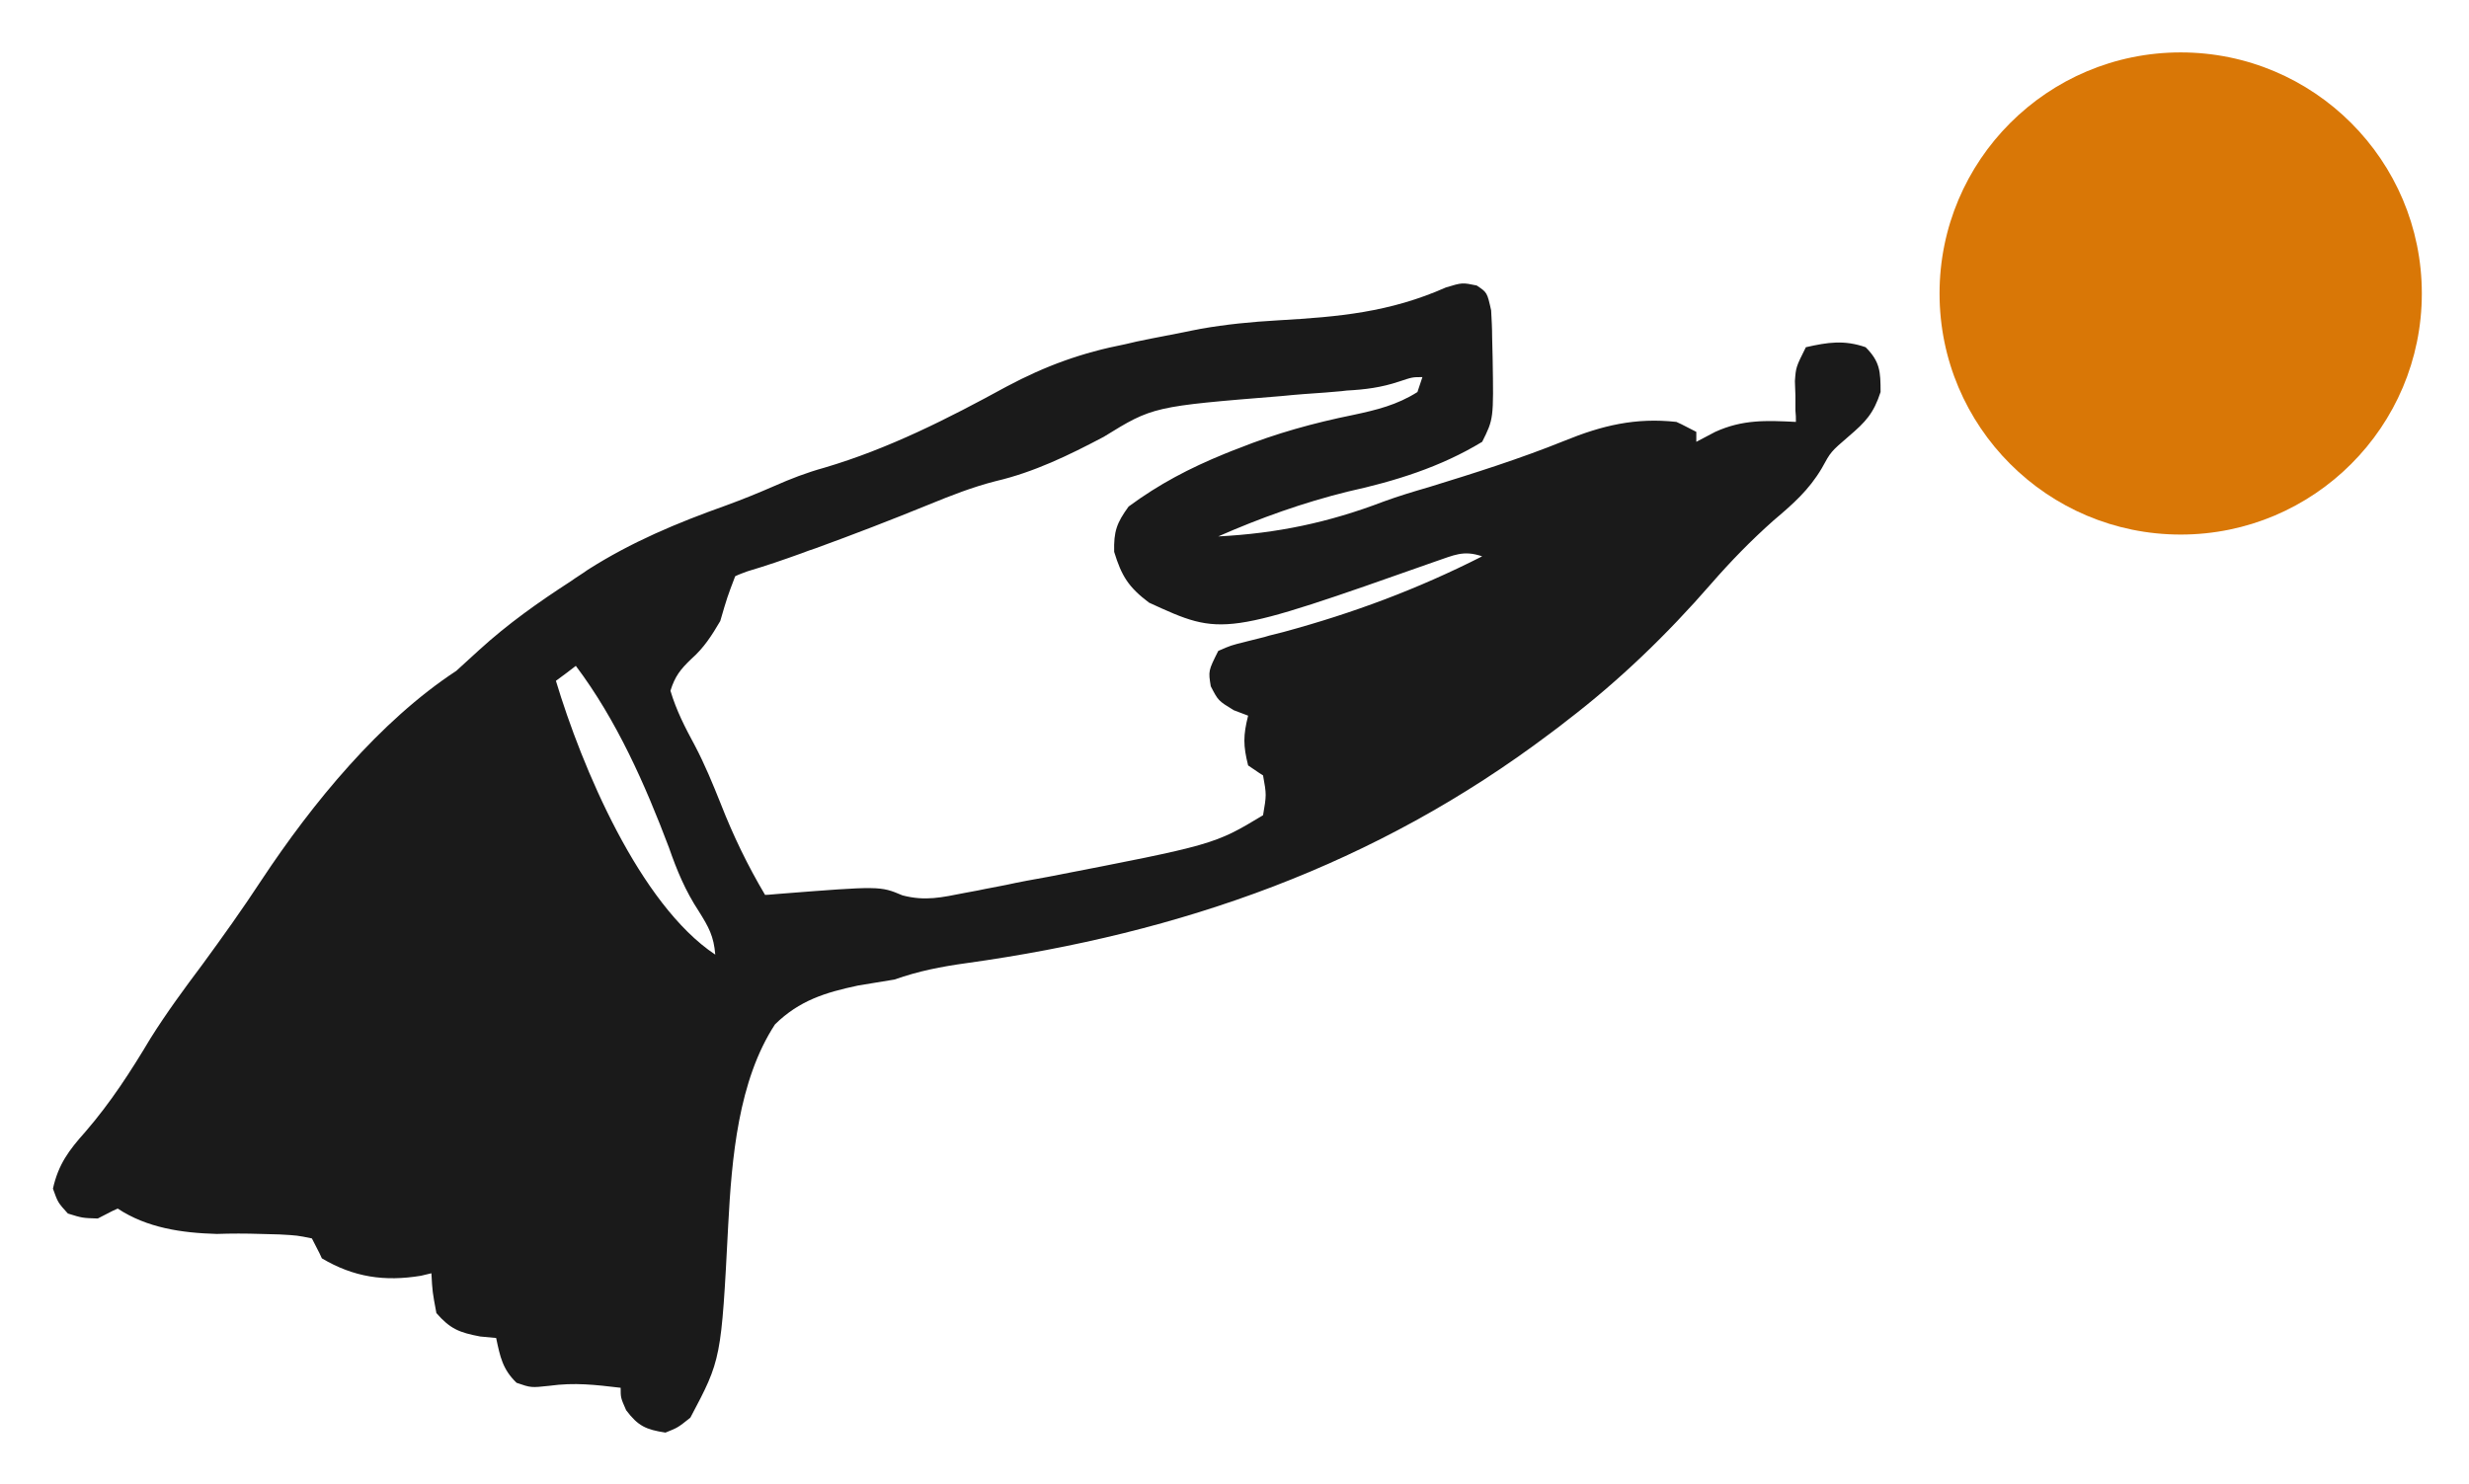
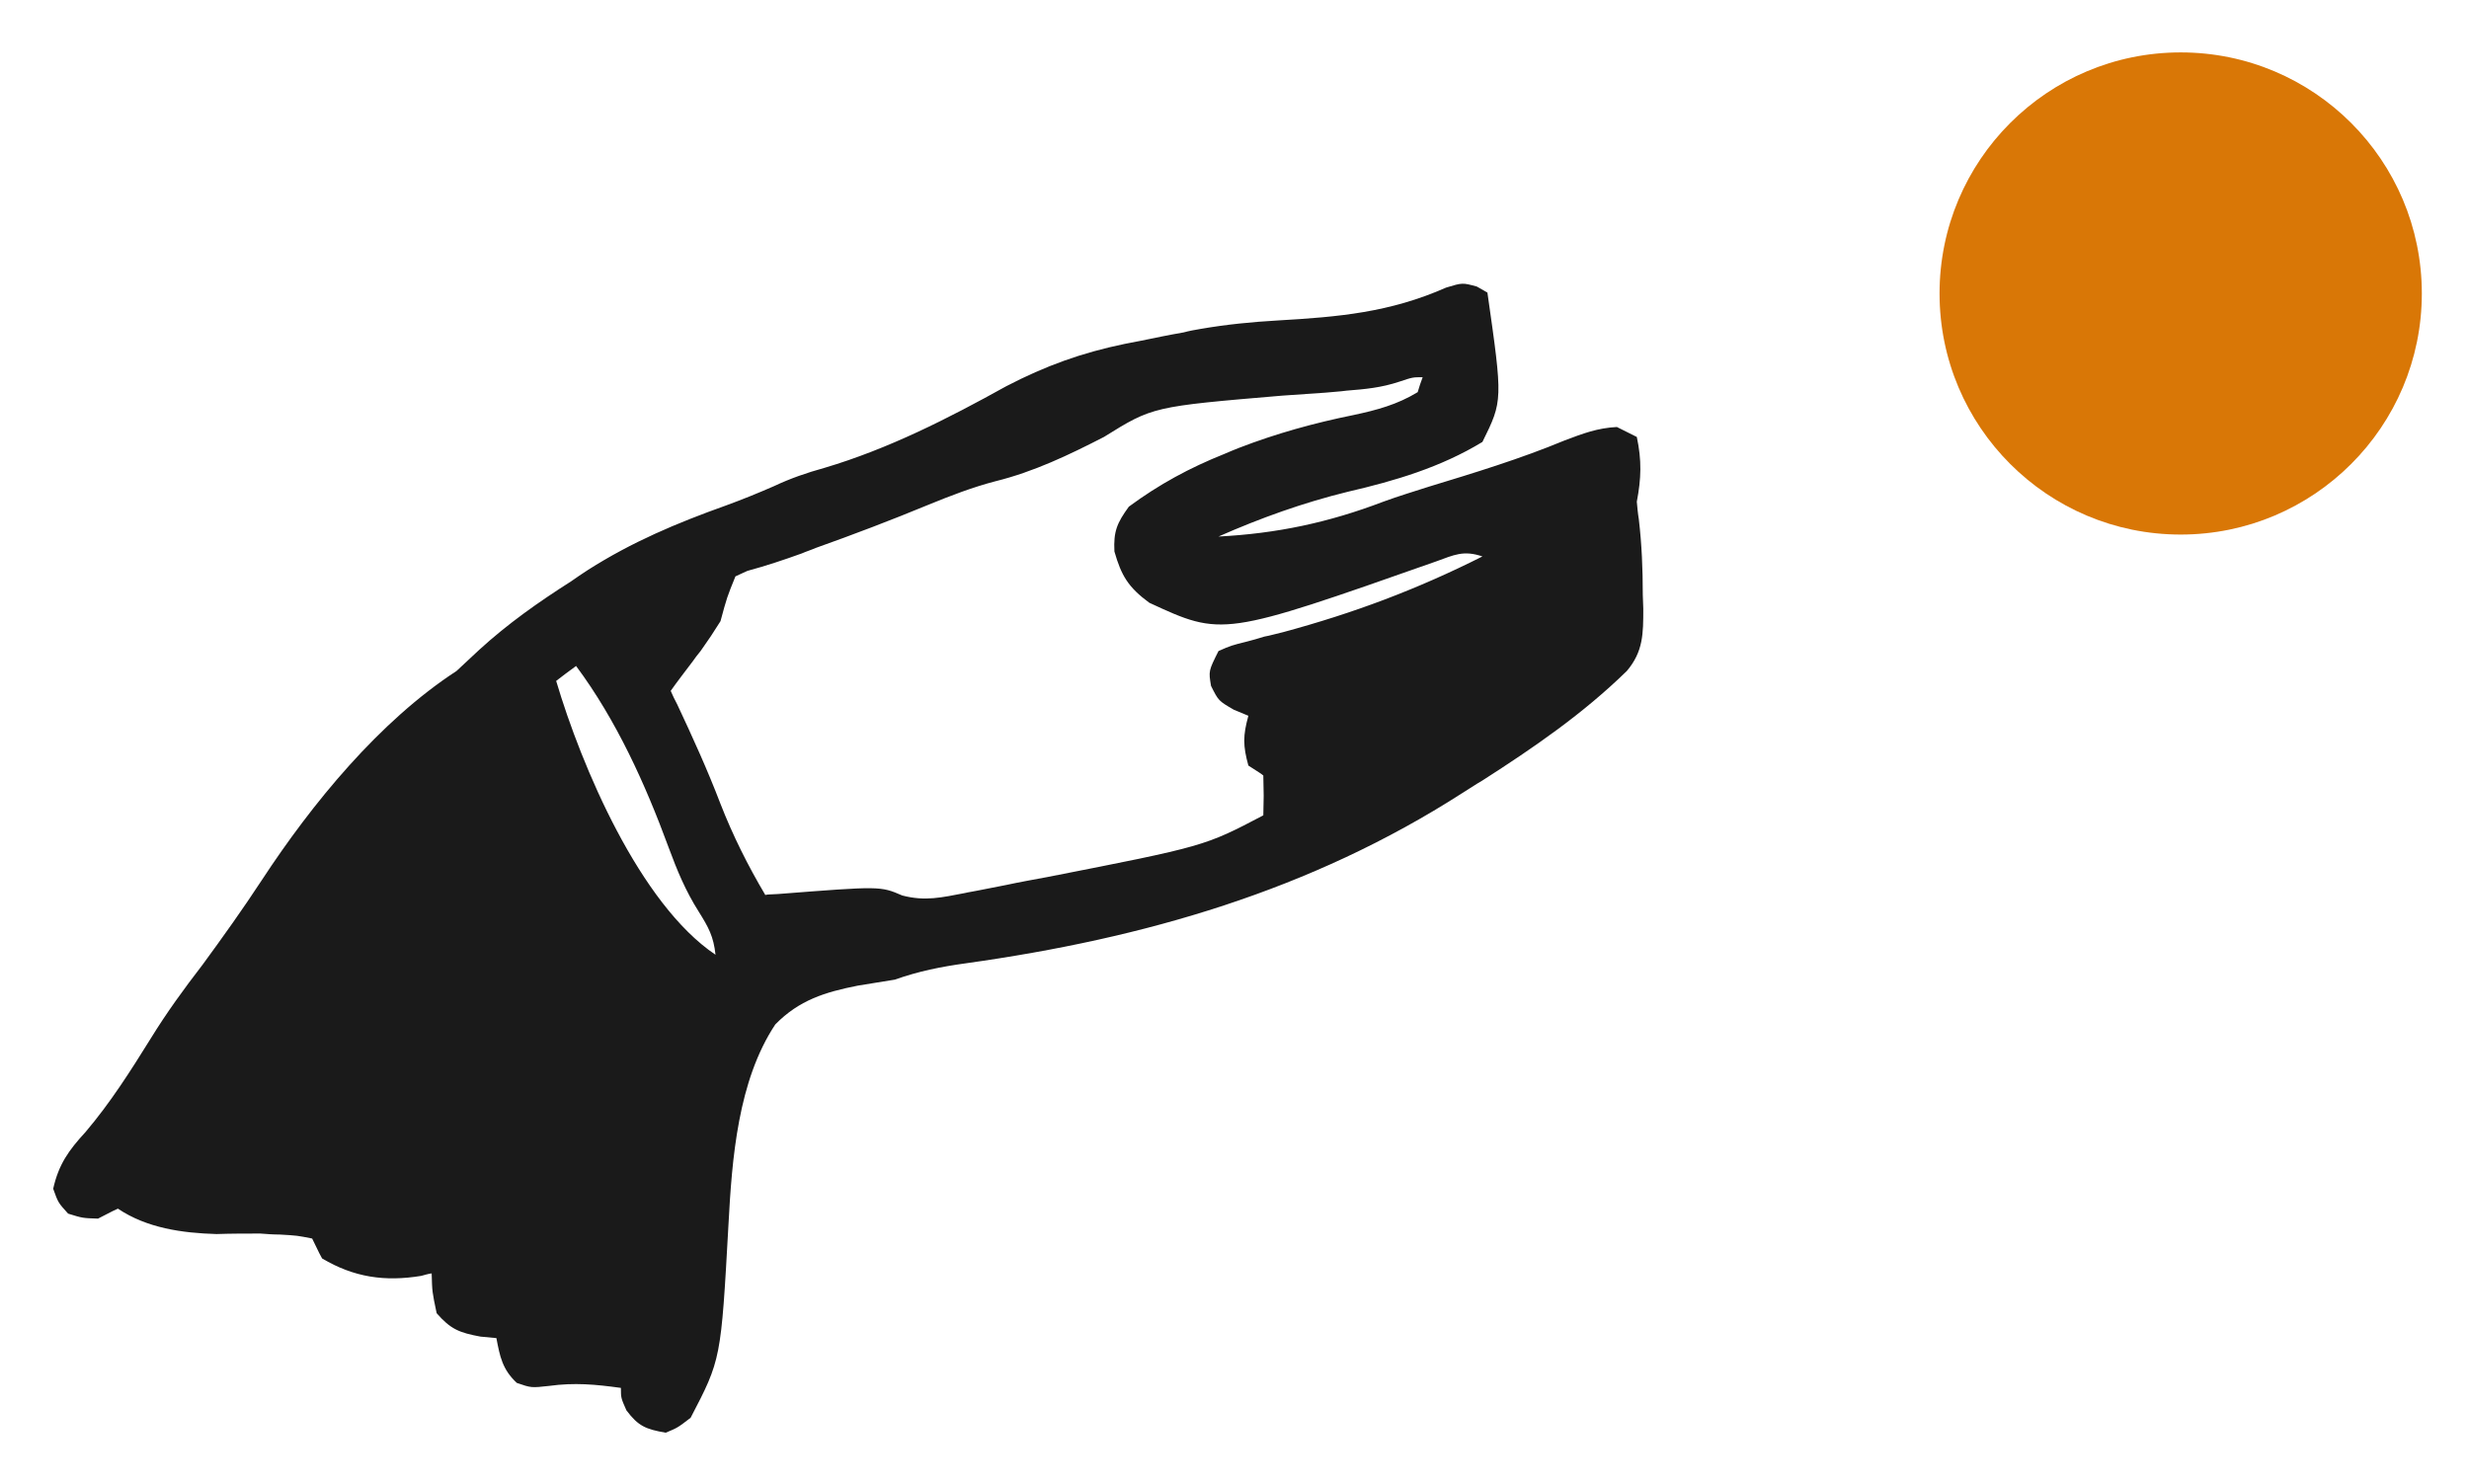
<svg xmlns="http://www.w3.org/2000/svg" viewBox="146 46 471 283">
  <circle cx="562" cy="102" r="46" fill="#d97706" />
  <g transform="translate(120,60) scale(0.95)" fill="#1a1a1a">
-     <path d="M0 0 C2.1 1.4 2.1 1.4 2.9 5 C3 6.8 3.1 8.6 3.1 10.4 C3.1 11.8 3.2 13.2 3.2 14.6 C3.4 26.8 3.4 26.8 1.1 31.4 C-7.3 36.5 -16.4 39.3 -25.9 41.4 C-34.8 43.6 -43.5 46.7 -51.9 50.4 C-40.1 49.8 -29.7 47.6 -18.7 43.4 C-15.7 42.3 -12.7 41.4 -9.6 40.5 C-0.5 37.7 8.7 34.8 17.6 31.2 C25.2 28.1 31.9 26.5 40.1 27.4 C40.8 27.7 40.8 27.7 44.1 29.4 C44.1 30.1 44.1 30.7 44.1 31.4 C44.7 31.1 44.7 31.1 47.9 29.4 C53.4 26.9 58.1 27.1 64.1 27.4 C64.1 26.6 64.1 25.9 64 25.1 C64 24.1 64 23.2 64 22.1 C64 21.2 63.9 20.2 63.9 19.2 C64.1 16.4 64.1 16.4 66.1 12.4 C70.5 11.4 73.8 10.9 78.1 12.4 C81 15.3 81.1 17.3 81.1 21.4 C79.7 25.7 78.1 27.4 74.7 30.3 C71.1 33.4 71.1 33.4 69.3 36.7 C66.7 41.1 63.5 43.9 59.6 47.2 C55.1 51.2 51 55.4 47 60 C38.3 70 28.7 79.3 18.1 87.4 C17 88.3 15.9 89.1 14.7 90 C-20.3 116.4 -59.3 130.1 -102.4 136.1 C-107.5 136.8 -112.1 137.7 -116.9 139.4 C-119.3 139.8 -121.8 140.2 -124.2 140.6 C-130.8 142 -136 143.6 -140.9 148.4 C-148.3 159.7 -149.6 175.4 -150.3 188.7 C-151.7 215.7 -151.7 215.7 -157.9 227.4 C-160.4 229.4 -160.4 229.4 -162.9 230.4 C-166.8 229.8 -168.4 229.1 -170.8 225.9 C-171.9 223.4 -171.9 223.4 -171.9 221.4 C-177 220.8 -181.1 220.3 -186.2 221 C-189.9 221.4 -189.9 221.4 -192.8 220.4 C-195.6 217.7 -196.1 215.2 -196.9 211.4 C-198 211.3 -199 211.2 -200.1 211.1 C-204.3 210.3 -206.1 209.6 -208.9 206.4 C-209.7 202.1 -209.7 202.1 -209.9 198.4 C-210.6 198.6 -211.3 198.7 -212 198.9 C-219.3 200.1 -225.5 199.2 -231.9 195.4 C-232.2 194.7 -232.2 194.7 -233.9 191.4 C-236.8 190.8 -236.8 190.8 -240.4 190.6 C-241.7 190.6 -242.9 190.5 -244.2 190.5 C-247.2 190.4 -250.1 190.4 -253 190.5 C-260 190.3 -267 189.3 -272.9 185.4 C-273.6 185.7 -273.6 185.7 -276.9 187.4 C-280 187.3 -280 187.3 -282.9 186.4 C-284.9 184.2 -284.9 184.2 -285.9 181.4 C-284.8 176.5 -282.7 173.7 -279.4 170 C-274.3 164.1 -270.3 157.9 -266.3 151.2 C-263.1 146.1 -259.5 141.2 -255.9 136.4 C-251.8 130.8 -247.8 125.2 -244 119.4 C-233.8 104 -220.3 87.5 -204.9 77.4 C-203.4 76 -201.8 74.6 -200.3 73.2 C-194.6 68 -188.4 63.6 -181.9 59.4 C-180.8 58.6 -179.6 57.9 -178.5 57.1 C-169.7 51.5 -160.6 47.7 -150.8 44.2 C-147.5 43 -144.3 41.7 -141.1 40.3 C-137.7 38.8 -134.6 37.6 -131 36.6 C-118.1 32.8 -106.1 26.7 -94.4 20.3 C-86.5 16.1 -79.3 13.5 -70.6 11.8 C-69.6 11.6 -68.6 11.3 -67.5 11.1 C-64.7 10.5 -61.8 10 -58.9 9.4 C-57.8 9.2 -56.6 8.9 -55.4 8.7 C-50.3 7.8 -45.2 7.3 -39.9 7 C-27.7 6.3 -17.5 5.4 -6.2 0.4 C-2.9 -0.6 -2.9 -0.6 0 0 Z M-15.6 19.3 C-19.2 20.5 -22.4 20.9 -26.1 21.1 C-26.8 21.2 -26.8 21.2 -30.4 21.5 C-33.3 21.7 -36.2 21.9 -39.1 22.2 C-65 24.3 -65 24.3 -74.9 30.4 C-81.9 34.1 -88.9 37.5 -96.6 39.3 C-101.3 40.5 -105.6 42.2 -110 44 C-117.6 47.1 -125.1 50 -132.8 52.8 C-133.7 53.1 -134.6 53.4 -135.6 53.8 C-139.2 55.1 -142.7 56.3 -146.4 57.4 C-147.2 57.7 -148.1 58 -148.9 58.4 C-150.5 62.6 -150.5 62.6 -151.9 67.4 C-153.6 70.3 -155.2 72.8 -157.7 75 C-159.9 77.1 -161 78.5 -161.9 81.4 C-160.7 85.4 -159 88.7 -157 92.4 C-155 96.2 -153.4 100.1 -151.8 104.1 C-149.3 110.5 -146.4 116.5 -142.9 122.4 C-142.5 122.4 -142.5 122.4 -140.2 122.2 C-119.8 120.6 -119.8 120.6 -115.3 122.5 C-110.7 123.7 -107.4 122.9 -102.8 122 C-101.9 121.8 -101 121.7 -100.1 121.5 C-98.3 121.1 -96.4 120.8 -94.5 120.4 C-91.8 119.8 -89 119.3 -86.2 118.8 C-52.7 112.3 -52.7 112.3 -42.9 106.4 C-42.2 102.3 -42.2 102.3 -42.9 98.4 C-43.4 98.1 -43.4 98.1 -45.9 96.4 C-46.9 92.4 -46.9 90.4 -45.9 86.4 C-46.4 86.2 -46.4 86.2 -48.8 85.3 C-51.9 83.4 -51.9 83.4 -53.4 80.5 C-53.9 77.4 -53.9 77.4 -51.9 73.4 C-49.4 72.3 -49.4 72.3 -46.2 71.5 C-45 71.2 -43.8 70.9 -42.6 70.6 C-42 70.4 -42 70.4 -38.8 69.6 C-24.8 65.8 -11.9 61 1.1 54.4 C-2.7 53.1 -4.6 54.2 -8.2 55.4 C-51 70.5 -51 70.5 -65.8 63.7 C-69.9 60.6 -71.3 58.4 -72.8 53.5 C-72.9 49.4 -72.3 47.7 -69.9 44.4 C-63.8 39.9 -57.7 36.7 -50.6 33.8 C-49.7 33.4 -48.8 33.1 -47.8 32.7 C-40.3 29.7 -32.7 27.6 -24.8 26 C-20.1 25 -16 24 -11.9 21.4 C-11.6 20.4 -11.2 19.4 -10.9 18.4 C-12.9 18.4 -12.9 18.4 -15.6 19.3 Z M-180.9 76.4 C-182.2 77.4 -183.5 78.4 -184.9 79.4 C-179.7 96.7 -168.1 124.3 -152.9 134.4 C-153.2 130.7 -154.2 128.9 -156.2 125.7 C-158.9 121.6 -160.6 117.5 -162.2 112.9 C-167 100.2 -172.7 87.3 -180.9 76.4 Z " transform="translate(323.8984,42.60547)" />
+     <path d="M0 0 C0.7 0.4 1.4 0.8 2.1 1.2 C5.2 22.9 5.2 22.9 1.1 31.2 C-7.3 36.3 -16.4 39 -25.9 41.2 C-34.9 43.4 -43.5 46.5 -51.9 50.2 C-40.2 49.6 -29.8 47.4 -18.8 43.2 C-15.8 42.1 -12.8 41.2 -9.7 40.2 C-0.5 37.4 8.7 34.6 17.6 30.9 C21.3 29.5 24.2 28.4 28.1 28.2 C28.7 28.5 28.7 28.5 32.1 30.2 C33.1 34.9 33 38.5 32.1 43.2 C32.2 44.3 32.3 45.5 32.5 46.7 C33.1 51.8 33.3 56.7 33.3 61.9 C33.3 62.3 33.3 62.3 33.4 64.7 C33.4 69.7 33.4 73.3 30.1 77.2 C21.3 85.8 11.4 92.6 1.1 99.2 C0.4 99.6 0.4 99.6 -2.9 101.7 C-33.4 121.3 -66.8 130.9 -102.5 135.9 C-107.6 136.6 -112.1 137.5 -116.9 139.2 C-119.4 139.6 -121.8 140 -124.3 140.4 C-130.9 141.7 -136.1 143.3 -140.9 148.2 C-148.4 159.5 -149.6 175.2 -150.3 188.4 C-151.8 215.5 -151.8 215.5 -157.9 227.2 C-160.5 229.2 -160.5 229.2 -162.9 230.2 C-166.9 229.5 -168.4 228.9 -170.8 225.7 C-171.9 223.2 -171.9 223.2 -171.9 221.2 C-177 220.5 -181.2 220.1 -186.3 220.8 C-189.9 221.2 -189.9 221.2 -192.8 220.2 C-195.7 217.5 -196.2 214.9 -196.9 211.2 C-198 211.1 -199.1 211 -200.1 210.9 C-204.4 210.1 -206.1 209.4 -208.9 206.2 C-209.8 201.9 -209.8 201.9 -209.9 198.2 C-210.6 198.3 -211.3 198.5 -212 198.7 C-219.3 199.9 -225.5 199 -231.9 195.2 C-232.3 194.5 -232.3 194.5 -233.9 191.2 C-236.9 190.6 -236.9 190.6 -240.4 190.4 C-241.7 190.4 -243 190.3 -244.3 190.2 C-247.2 190.2 -250.1 190.2 -253.1 190.3 C-260 190.1 -267.1 189.1 -272.9 185.2 C-273.6 185.5 -273.6 185.5 -276.9 187.2 C-280 187.1 -280 187.1 -282.9 186.2 C-284.9 184 -284.9 184 -285.9 181.2 C-284.8 176.3 -282.8 173.5 -279.4 169.8 C-274.4 163.9 -270.4 157.6 -266.3 151 C-263.1 145.8 -259.6 141 -255.9 136.2 C-251.8 130.6 -247.8 125 -244 119.2 C-233.9 103.8 -220.4 87.3 -204.9 77.2 C-203.4 75.8 -201.9 74.4 -200.4 73 C-194.6 67.7 -188.5 63.4 -181.9 59.2 C-180.8 58.4 -179.7 57.7 -178.5 56.9 C-169.7 51.3 -160.7 47.5 -150.9 44 C-147.6 42.8 -144.4 41.5 -141.2 40.1 C-137.8 38.5 -134.6 37.4 -131 36.4 C-118.2 32.6 -106.2 26.5 -94.5 20 C-86.6 15.9 -79.4 13.3 -70.7 11.5 C-69.7 11.3 -68.6 11.1 -67.6 10.9 C-64.7 10.3 -61.8 9.7 -58.9 9.2 C-57.8 8.9 -56.7 8.7 -55.5 8.5 C-50.3 7.6 -45.2 7.1 -40 6.8 C-27.8 6.1 -17.5 5.2 -6.2 0.2 C-2.9 -0.8 -2.9 -0.8 0 0 Z M-15.6 19.1 C-19.2 20.3 -22.4 20.6 -26.2 20.9 C-26.9 21 -26.9 21 -30.4 21.3 C-33.3 21.5 -36.2 21.7 -39.1 21.9 C-65.1 24.1 -65.1 24.1 -74.9 30.2 C-81.9 33.8 -89 37.2 -96.7 39.1 C-101.3 40.3 -105.7 42 -110.1 43.8 C-117.6 46.9 -125.2 49.8 -132.8 52.5 C-133.7 52.9 -134.7 53.2 -135.6 53.6 C-139.2 54.9 -142.8 56.1 -146.5 57.1 C-147.3 57.5 -148.1 57.8 -148.9 58.2 C-150.6 62.4 -150.6 62.4 -151.9 67.2 C-153.8 70.2 -153.8 70.2 -155.9 73.2 C-156.5 73.9 -157 74.6 -157.5 75.3 C-159 77.3 -160.5 79.2 -161.9 81.2 C-161.5 82.1 -161.1 83 -160.6 83.9 C-157.5 90.5 -154.5 97.1 -151.9 103.9 C-149.4 110.3 -146.4 116.3 -142.9 122.2 C-142.5 122.1 -142.5 122.1 -140.3 122 C-119.8 120.4 -119.8 120.4 -115.4 122.3 C-110.8 123.5 -107.5 122.7 -102.8 121.8 C-102 121.6 -101.1 121.5 -100.2 121.3 C-98.3 120.9 -96.5 120.6 -94.6 120.2 C-91.8 119.6 -89 119.1 -86.3 118.6 C-54.7 112.4 -54.7 112.4 -42.9 106.2 C-42.8 102.3 -42.8 102.3 -42.9 98.2 C-43.4 97.8 -43.4 97.8 -45.9 96.2 C-47 92.2 -47 90.2 -45.9 86.2 C-46.4 86 -46.4 86 -48.8 85 C-51.9 83.2 -51.9 83.2 -53.4 80.2 C-53.9 77.2 -53.9 77.2 -51.9 73.2 C-49.4 72.1 -49.4 72.1 -46.2 71.3 C-45.1 71 -43.9 70.7 -42.7 70.3 C-42.1 70.2 -42.1 70.2 -38.9 69.4 C-24.8 65.6 -12 60.8 1.1 54.2 C-2.7 52.9 -4.6 53.9 -8.2 55.2 C-51.1 70.3 -51.1 70.3 -65.8 63.5 C-70 60.4 -71.4 58.1 -72.8 53.2 C-73 49.2 -72.3 47.5 -69.9 44.2 C-63.8 39.7 -57.7 36.4 -50.7 33.6 C-49.8 33.2 -48.8 32.8 -47.8 32.4 C-40.3 29.5 -32.7 27.4 -24.8 25.8 C-20.1 24.8 -16 23.7 -11.9 21.2 C-11.6 20.2 -11.3 19.2 -10.9 18.2 C-12.9 18.2 -12.9 18.2 -15.6 19.1 Z M-180.9 76.2 C-182.3 77.2 -183.6 78.2 -184.9 79.2 C-179.8 96.4 -168.1 124 -152.9 134.2 C-153.3 130.5 -154.3 128.7 -156.3 125.5 C-158.9 121.4 -160.6 117.3 -162.3 112.7 C-167 99.9 -172.8 87.1 -180.9 76.2 Z " transform="translate(323.9492,42.82812)" />
  </g>
</svg>
